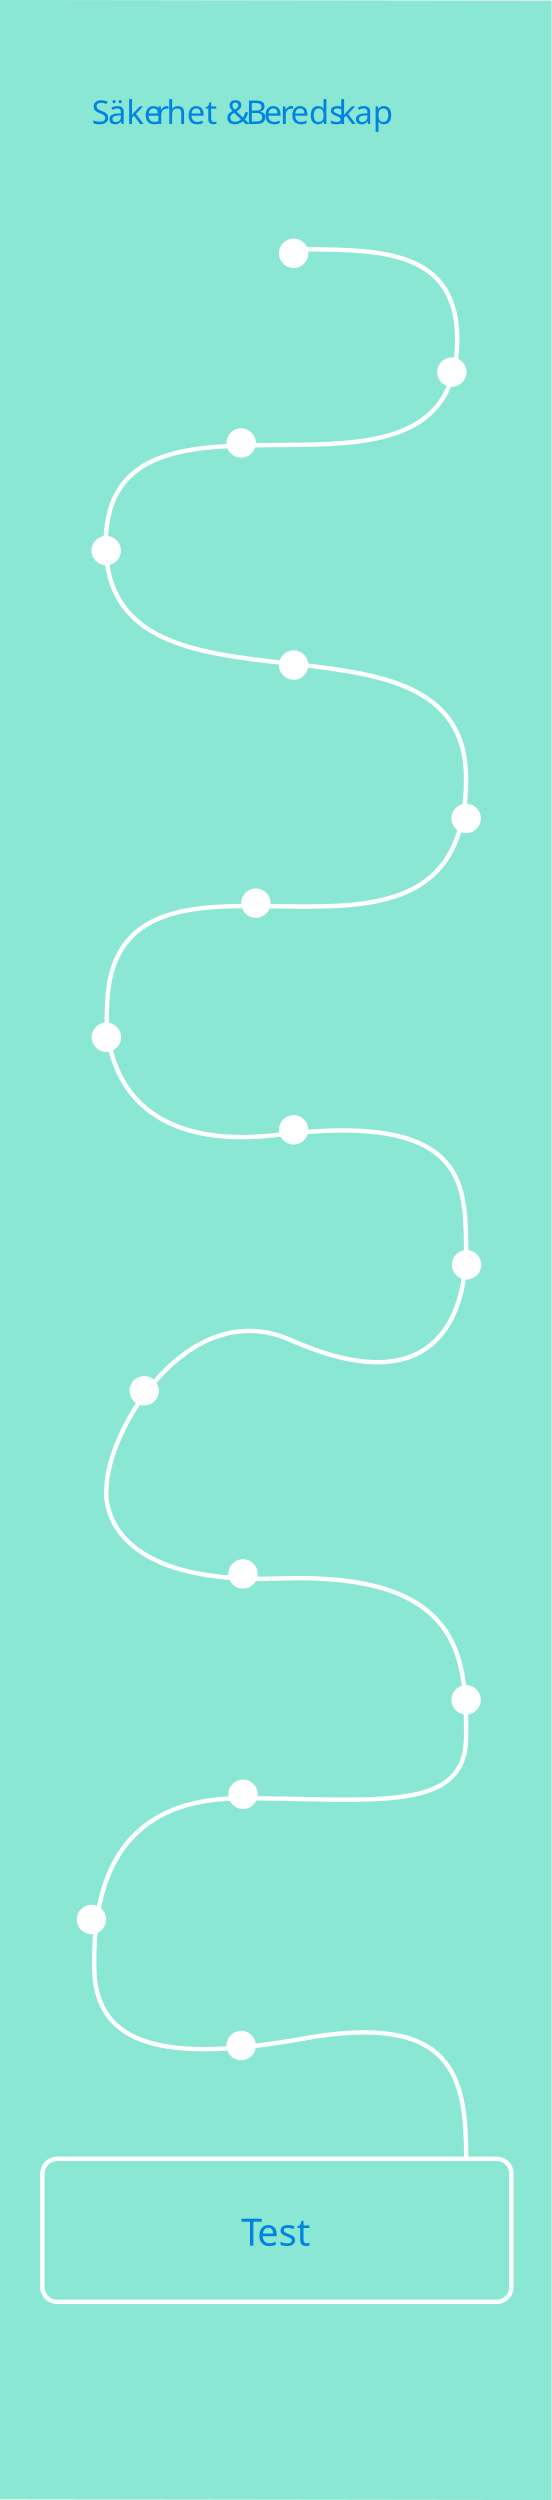
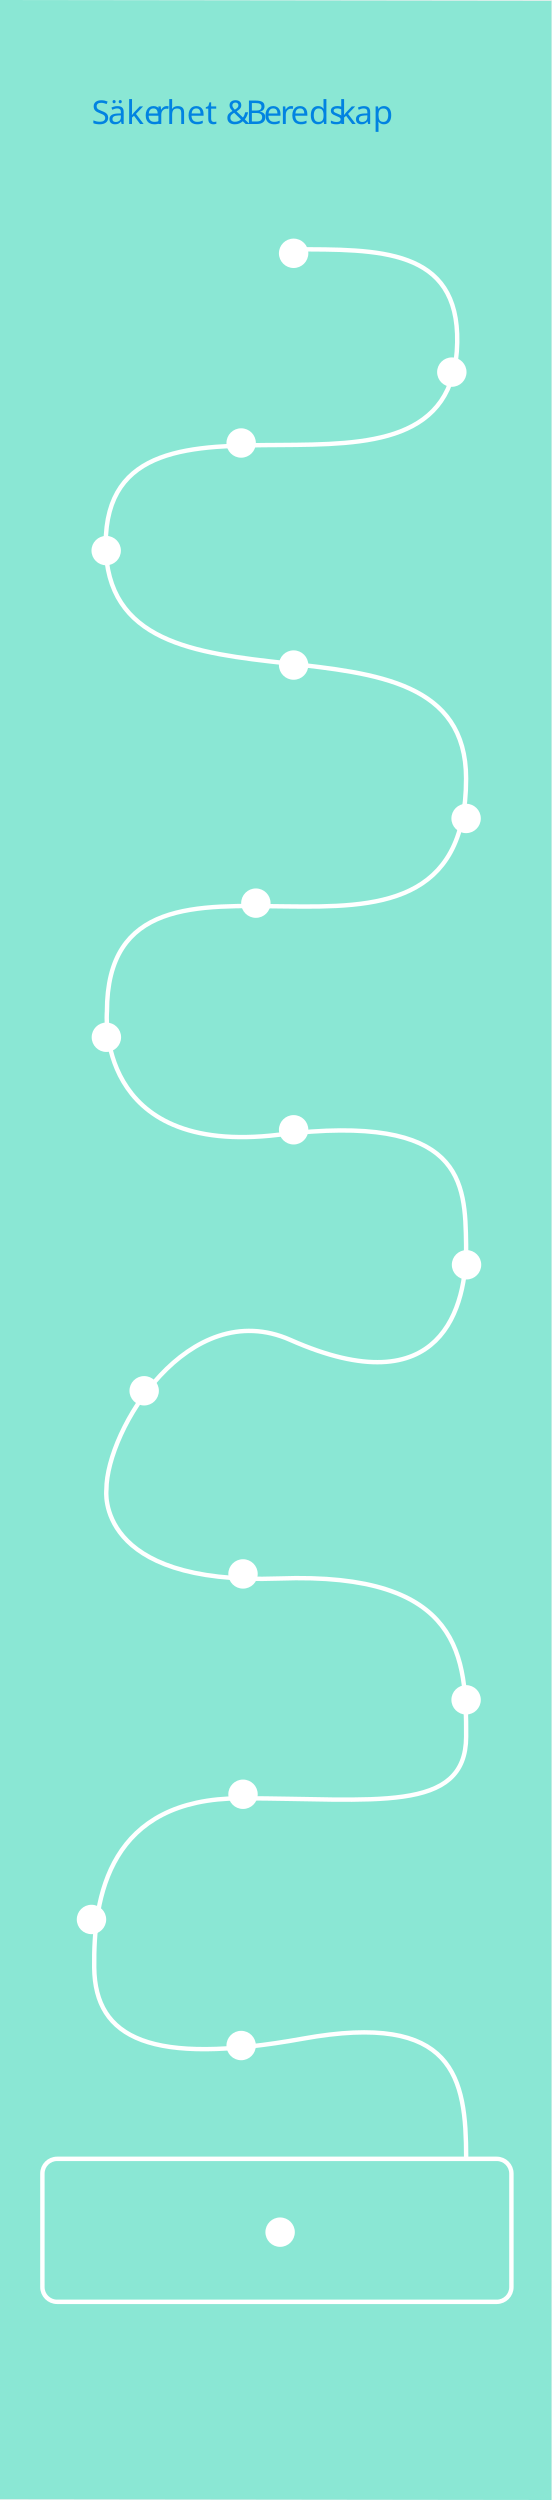
<svg xmlns="http://www.w3.org/2000/svg" viewBox="0 0 375 1700">
  <defs>
    <style>
      .cls-1 {
        fill: #8ae7d4;
      }

      .cls-2 {
        fill: #fff;
      }

      .cls-3 {
-         letter-spacing: -.07em;
+         letter-spacing: 0em;
      }

      .cls-4 {
+         fill: none;
+         stroke: #fff;
+         stroke-miterlimit: 10;
+         stroke-width: 3px;
+       }
+ 
+       .cls-5 {
        letter-spacing: 0em;
      }

-       .cls-5 {
-         font-size: 25.69px;
-       }
- 
-       .cls-5, .cls-6 {
-         fill: #0183e1;
-         font-family: MyriadPro-Regular, 'Myriad Pro';
+       .cls-6 {
+         letter-spacing: .02em;
      }

      .cls-7 {
        letter-spacing: 0em;
      }

      .cls-8 {
-         fill: none;
-         stroke: #fff;
-         stroke-miterlimit: 10;
-         stroke-width: 3px;
+         letter-spacing: 0em;
      }

      .cls-9 {
-         letter-spacing: 0em;
-       }
- 
-       .cls-10 {
-         letter-spacing: .02em;
-       }
- 
-       .cls-11 {
-         letter-spacing: 0em;
-       }
- 
-       .cls-12 {
-         letter-spacing: 0em;
-       }
- 
-       .cls-6 {
+         fill: #0183e1;
+         font-family: MyriadPro-Regular, 'Myriad Pro';
        font-size: 22.31px;
      }
    </style>
  </defs>
  <g id="bg-9" data-name="bg">
    <polygon class="cls-1" points="375 1700 0 1699.45 0 0 375 .55 375 1700" />
  </g>
  <g id="path-9" data-name="path">
-     <path class="cls-8" d="M199.66,169.55c57.51.04,112.44-1.09,111.25,63.37-2.54,137.08-239.02,3.07-239.02,137.04s245.05,28.92,245.05,159.47c0,172-244.22,6.98-244.22,158.46,0,0-9.24,99.04,116.93,83.73,126.17-15.31,126.63,32.41,127.3,74.73.67,42.32-16.5,110.42-119.43,64.82-69.29-30.69-125.16,61.22-125.16,101.74,0,0-8.35,65.15,117.31,60.48,125.66-4.67,127.39,54.49,127.31,107.42-.09,52.93-62.98,42.03-152.96,42.03s-100.59,66.94-99.95,115.2c.63,48.26,38.57,66.94,141.81,48.26,103.23-18.68,111.11,26.46,111.11,80.95" />
+     <path class="cls-4" d="M199.66,169.55c57.51.04,112.44-1.09,111.25,63.37-2.54,137.08-239.02,3.07-239.02,137.04s245.05,28.92,245.05,159.47c0,172-244.22,6.98-244.22,158.46,0,0-9.24,99.04,116.93,83.73,126.17-15.31,126.63,32.41,127.3,74.73.67,42.32-16.5,110.42-119.43,64.82-69.29-30.69-125.16,61.22-125.16,101.74,0,0-8.35,65.15,117.31,60.48,125.66-4.67,127.39,54.49,127.31,107.42-.09,52.93-62.98,42.03-152.96,42.03s-100.59,66.94-99.95,115.2,38.57,66.94,141.81,48.26c103.23-18.68,111.11,26.46,111.11,80.95" />
  </g>
  <g id="anchor_read_001-12" data-name="anchor_read_001">
    <circle class="cls-2" cx="199.66" cy="172.25" r="10" />
  </g>
  <g id="anchor_quiz_001-12" data-name="anchor_quiz_001">
    <circle class="cls-2" cx="307.24" cy="253.04" r="10" />
  </g>
  <g id="anchor_read_002-12" data-name="anchor_read_002">
    <circle class="cls-2" cx="163.99" cy="301.24" r="10" />
  </g>
  <g id="anchor_quiz_002-12" data-name="anchor_quiz_002">
    <circle class="cls-2" cx="72.21" cy="374.4" r="10" />
  </g>
  <g id="anchor_read_003-11" data-name="anchor_read_003">
    <circle class="cls-2" cx="199.66" cy="452.24" r="10" />
  </g>
-   <g id="anchor_quiz_003-11" data-name="anchor_quiz_003">
+   <g id="anchor_quiz_003-12" data-name="anchor_quiz_003">
    <circle class="cls-2" cx="316.95" cy="556.54" r="10" />
  </g>
  <g id="anchor_read_004-11" data-name="anchor_read_004">
    <circle class="cls-2" cx="173.99" cy="614.14" r="10" />
  </g>
  <g id="anchor_quiz_004-11" data-name="anchor_quiz_004">
    <circle class="cls-2" cx="72.34" cy="705.33" r="10" />
  </g>
  <g id="anchor_read_005-10" data-name="anchor_read_005">
    <circle class="cls-2" cx="199.66" cy="768.26" r="10" />
  </g>
-   <g id="anchor_quiz_005-10" data-name="anchor_quiz_005">
+   <g id="anchor_quiz_005-11" data-name="anchor_quiz_005">
    <circle class="cls-2" cx="317.24" cy="860.05" r="10" />
  </g>
  <g id="anchor_read_006-8" data-name="anchor_read_006">
    <circle class="cls-2" cx="98.04" cy="945.73" r="10" />
  </g>
-   <g id="anchor_quiz_006-8" data-name="anchor_quiz_006">
+   <g id="anchor_quiz_006-10" data-name="anchor_quiz_006">
    <circle class="cls-2" cx="165.25" cy="1070.27" r="10" />
  </g>
  <g id="anchor_read_007-5" data-name="anchor_read_007">
    <circle class="cls-2" cx="316.95" cy="1155.89" r="10" />
  </g>
-   <g id="anchor_quiz_007-5" data-name="anchor_quiz_007">
+   <g id="anchor_quiz_007-8" data-name="anchor_quiz_007">
    <circle class="cls-2" cx="165.25" cy="1220.1" r="10" />
  </g>
  <g id="anchor_read_008-3" data-name="anchor_read_008">
    <circle class="cls-2" cx="62.21" cy="1305.24" r="10" />
  </g>
-   <g id="anchor_quiz_008-3" data-name="anchor_quiz_008">
+   <g id="anchor_quiz_008-4" data-name="anchor_quiz_008">
    <circle class="cls-2" cx="163.99" cy="1390.96" r="10" />
  </g>
+   <g id="anchor_quiz_009-3" data-name="anchor_quiz_009">
+     <circle class="cls-2" cx="190.48" cy="1517.87" r="10" />
+   </g>
  <g id="text_Sakerhet_o_Beredskap">
-     <text class="cls-5" transform="translate(164.02 1527.07)">
-       <tspan class="cls-3" x="0" y="0">T</tspan>
-       <tspan class="cls-7" x="10.95" y="0">est</tspan>
-     </text>
-     <text class="cls-6" transform="translate(62.34 84.31)">
-       <tspan class="cls-4" x="0" y="0">S</tspan>
+     <text class="cls-9" transform="translate(62.34 84.31)">
+       <tspan class="cls-3" x="0" y="0">S</tspan>
      <tspan x="11.07" y="0">äke</tspan>
-       <tspan class="cls-11" x="43.47" y="0">r</tspan>
+       <tspan class="cls-7" x="43.47" y="0">r</tspan>
      <tspan x="50.85" y="0">het &amp; </tspan>
-       <tspan class="cls-11" x="104.76" y="0">B</tspan>
+       <tspan class="cls-7" x="104.76" y="0">B</tspan>
      <tspan x="116.95" y="0">e</tspan>
-       <tspan class="cls-9" x="128.13" y="0">r</tspan>
-       <tspan class="cls-12" x="135.2" y="0">eds</tspan>
-       <tspan class="cls-10" x="167.8" y="0">k</tspan>
+       <tspan class="cls-5" x="128.13" y="0">r</tspan>
+       <tspan class="cls-8" x="135.2" y="0">eds</tspan>
+       <tspan class="cls-6" x="167.8" y="0">k</tspan>
      <tspan x="178.67" y="0">ap</tspan>
    </text>
-     <rect class="cls-8" x="28.83" y="1468.01" width="318.93" height="97.24" rx="10" ry="10" />
+     <rect class="cls-4" x="28.83" y="1468.01" width="318.93" height="97.24" rx="10" ry="10" />
  </g>
</svg>
